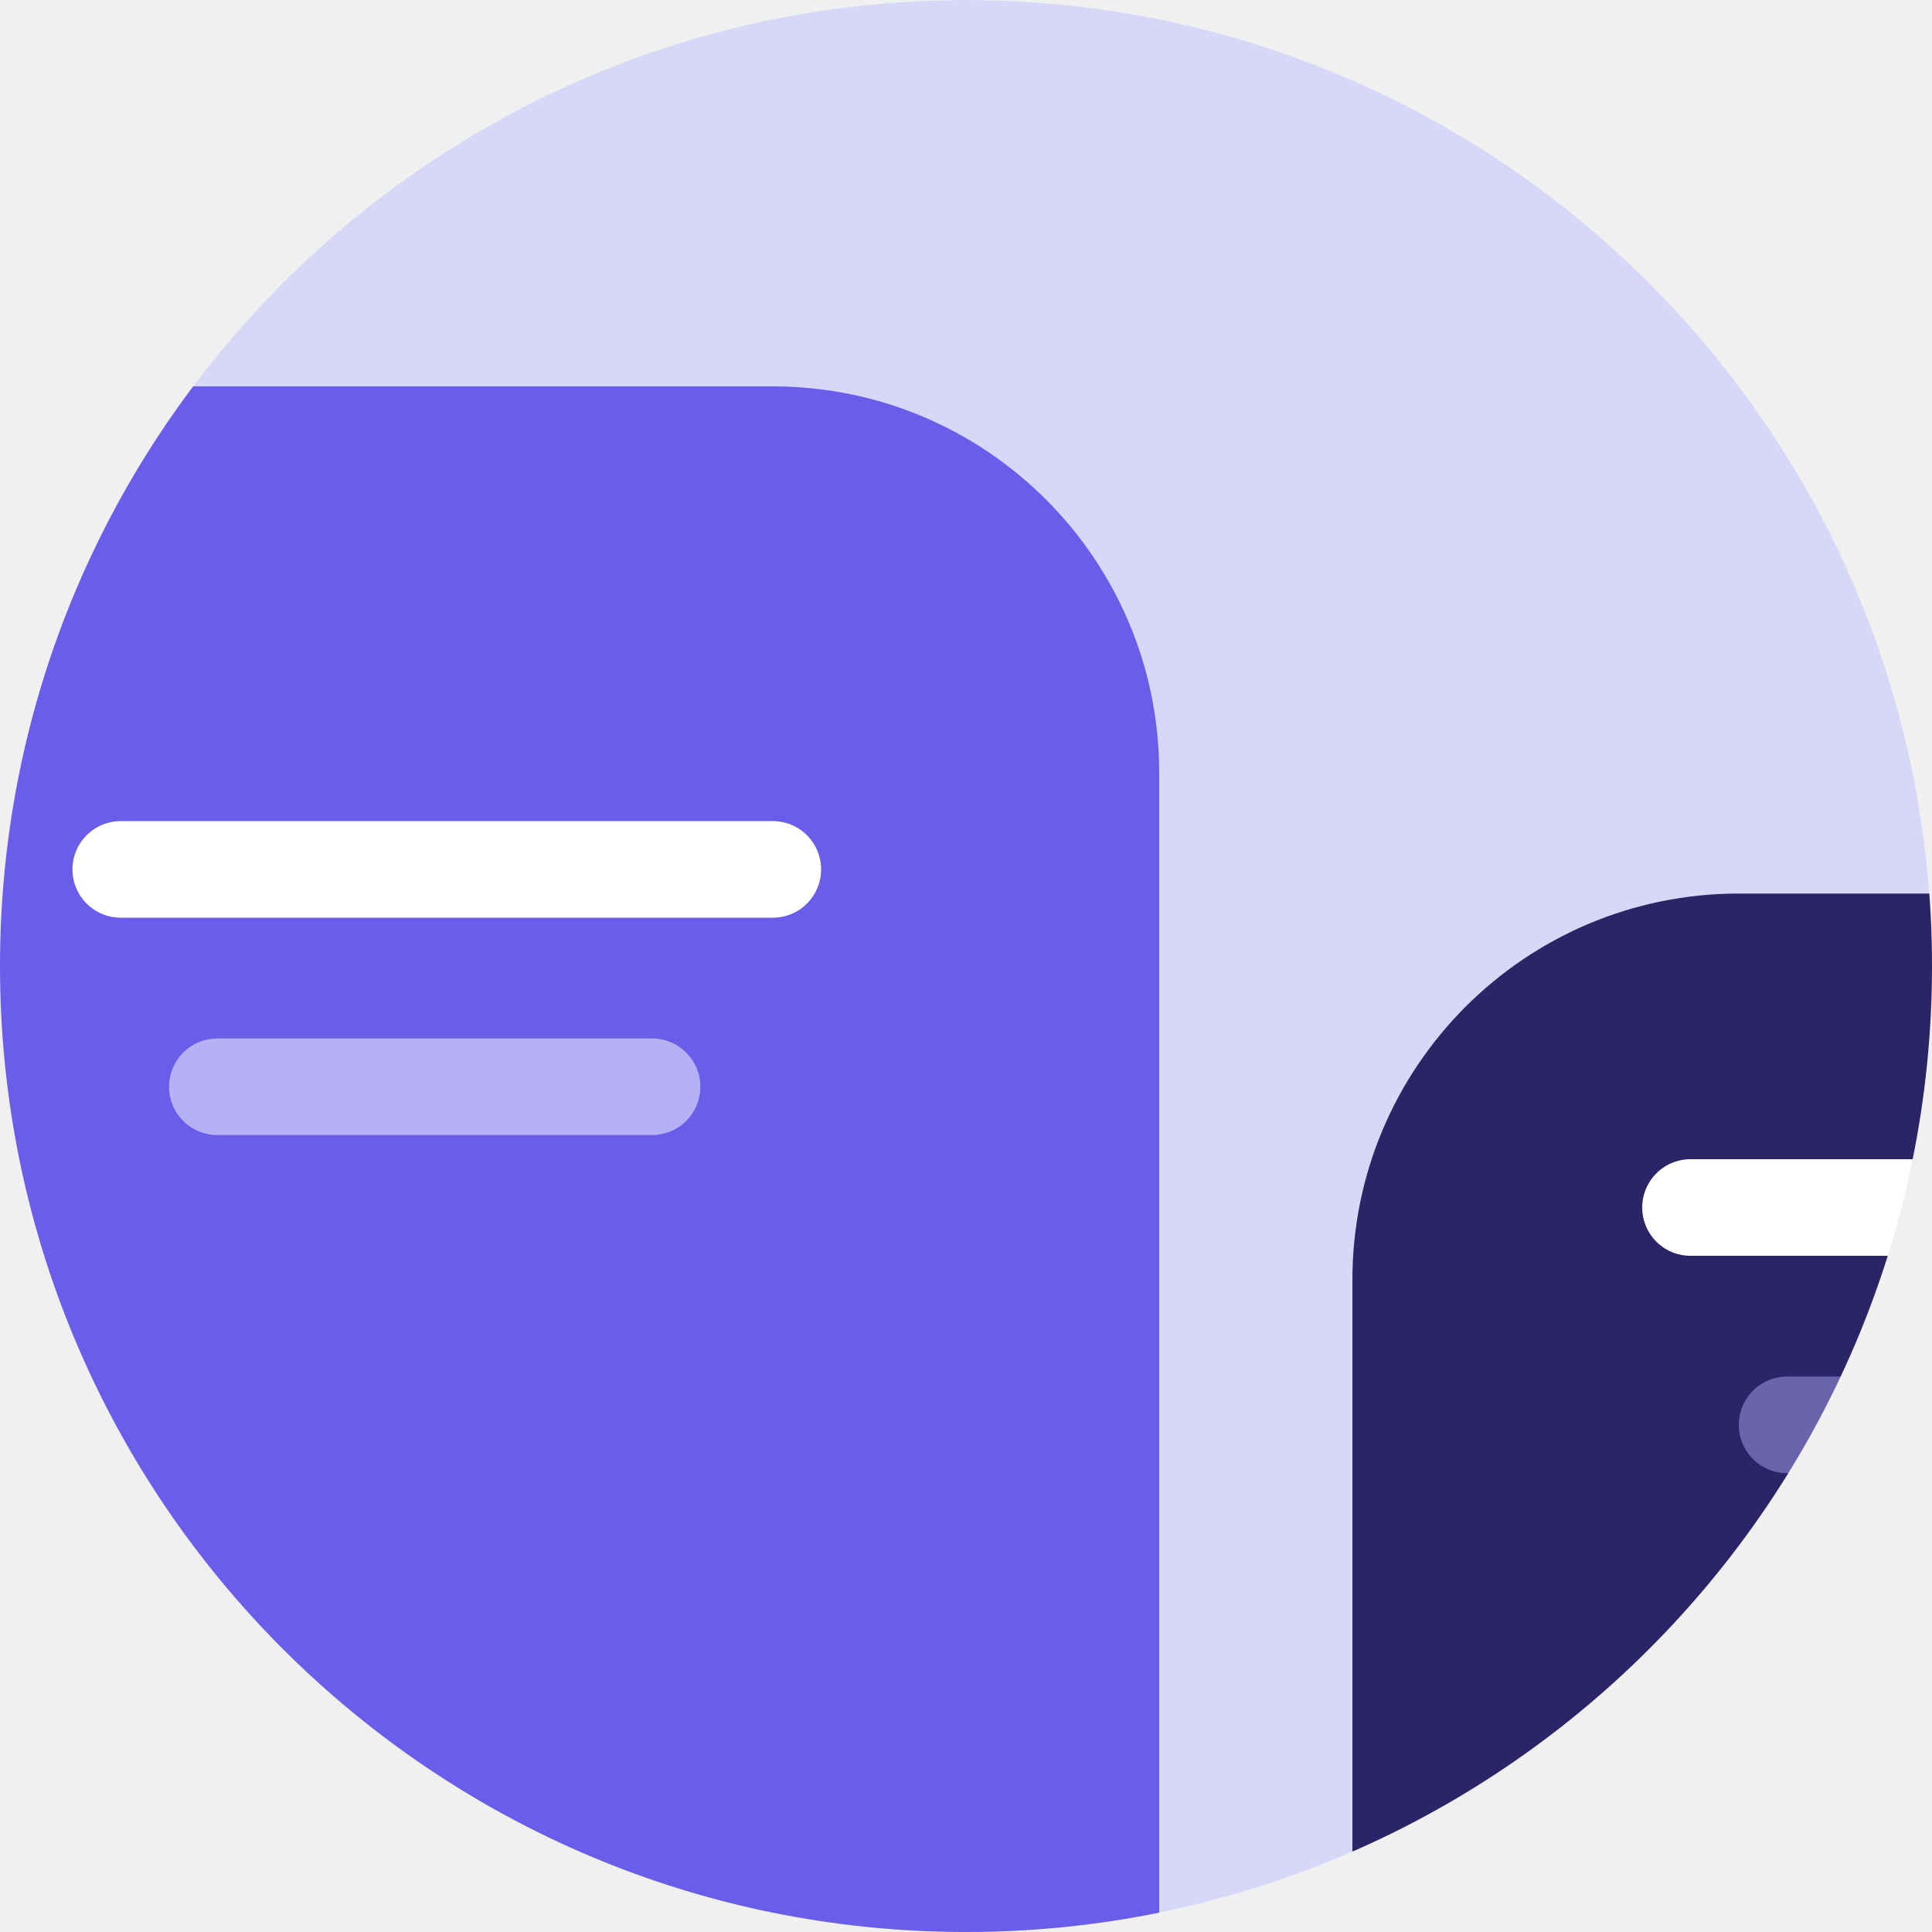
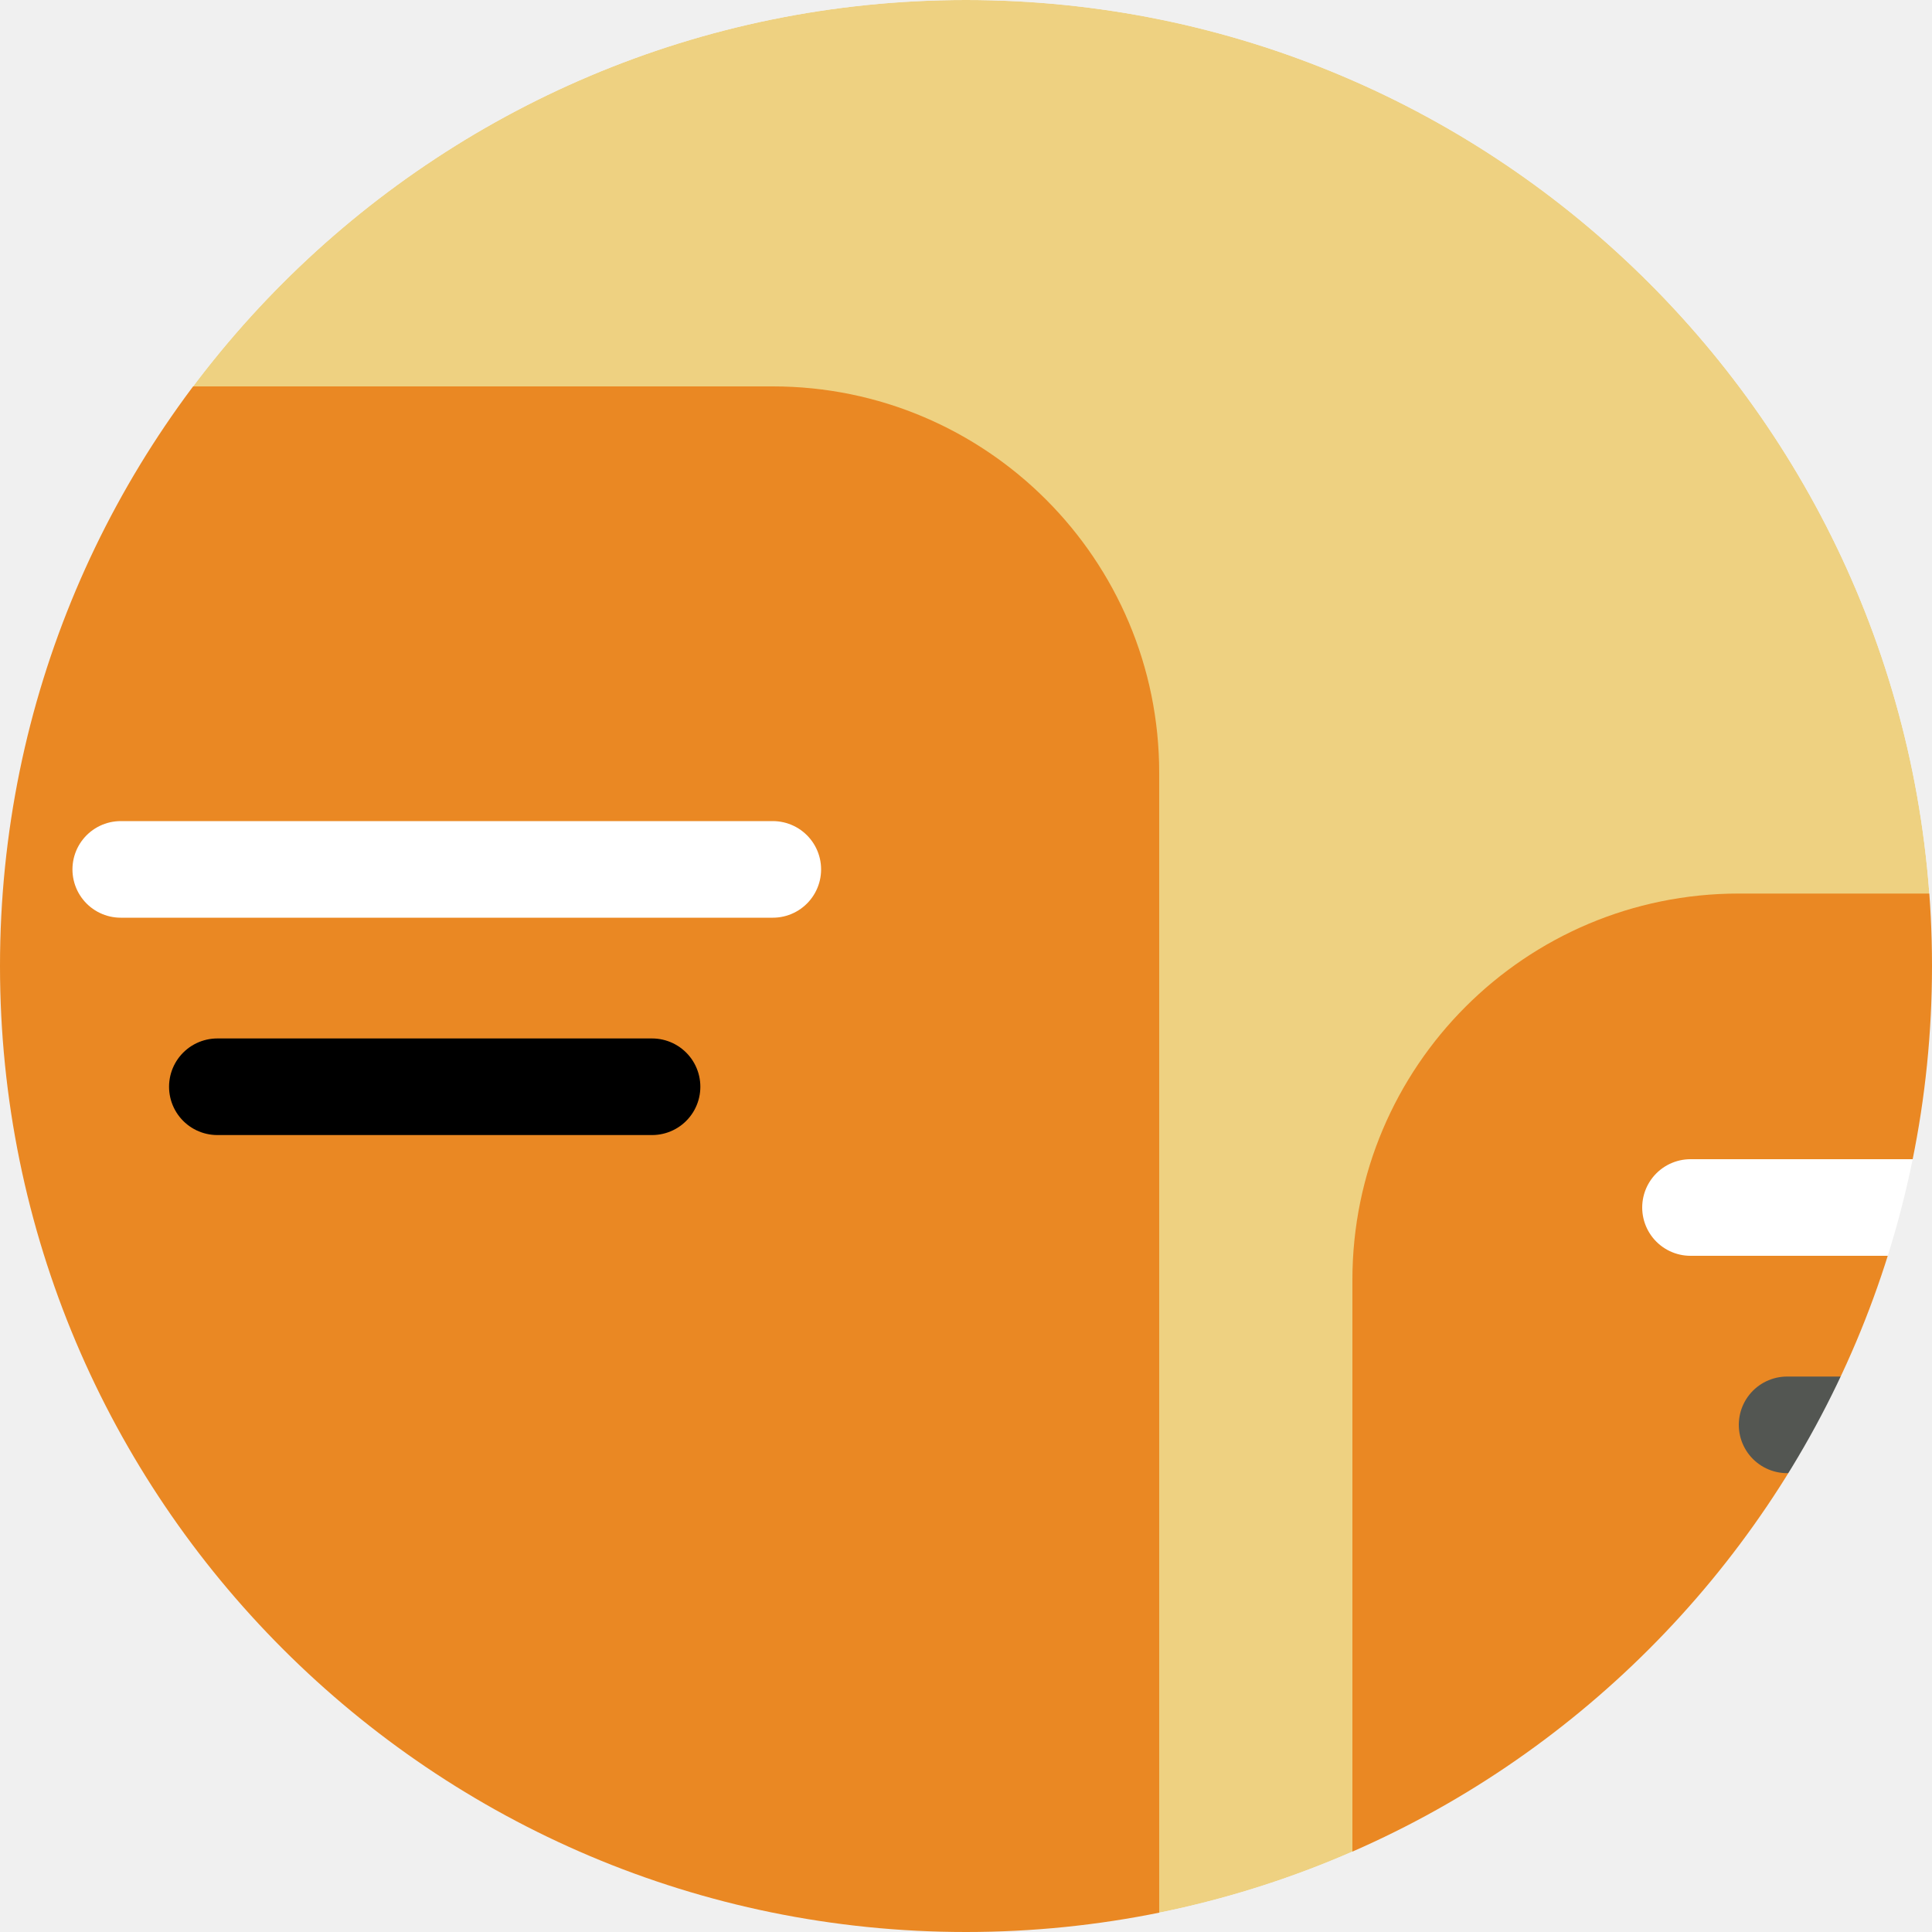
<svg xmlns="http://www.w3.org/2000/svg" className="mb-30" width="80" height="80" viewBox="0 0 80 80" fill="none">
  <mask id="mask0-icon2" mask-type="alpha" maskUnits="userSpaceOnUse" x="0" y="0" width="80" height="80">
    <circle cx="40" cy="40" r="40" fill="#D7D7F8" />
  </mask>
  <g mask="url(#mask0-icon2)">
-     <circle cx="40" cy="40" r="40" fill="#D7D7F8" />
-     <rect x="-14" y="16" width="62" height="82" rx="16" fill="#695DE9" />
+     <circle cx="40" cy="40" r="40" fill="#edaf0678" />
+     <rect x="-14" y="16" width="62" height="82" rx="16" fill="#ea8823" />
    <path d="M32 36H5" stroke="white" stroke-width="4" stroke-linecap="round" stroke-linejoin="round" />
-     <path d="M27 45L9 45" stroke="#B7B0F4" stroke-width="4" stroke-linecap="round" stroke-linejoin="round" />
-     <rect x="56" y="37" width="49" height="75" rx="16" fill="#2B2467" />
+     <path d="M27 45L9 45" stroke="#000" stroke-width="4" stroke-linecap="round" stroke-linejoin="round" />
+     <rect x="56" y="37" width="49" height="75" rx="16" fill="#ea8823" />
    <path d="M97 50H70" stroke="white" stroke-width="4" stroke-linecap="round" stroke-linejoin="round" />
-     <path d="M92 59L74 59" stroke="#6B63AC" stroke-width="4" stroke-linecap="round" stroke-linejoin="round" />
+     <path d="M92 59L74 59" stroke="#535652" stroke-width="4" stroke-linecap="round" stroke-linejoin="round" />
  </g>
</svg>
